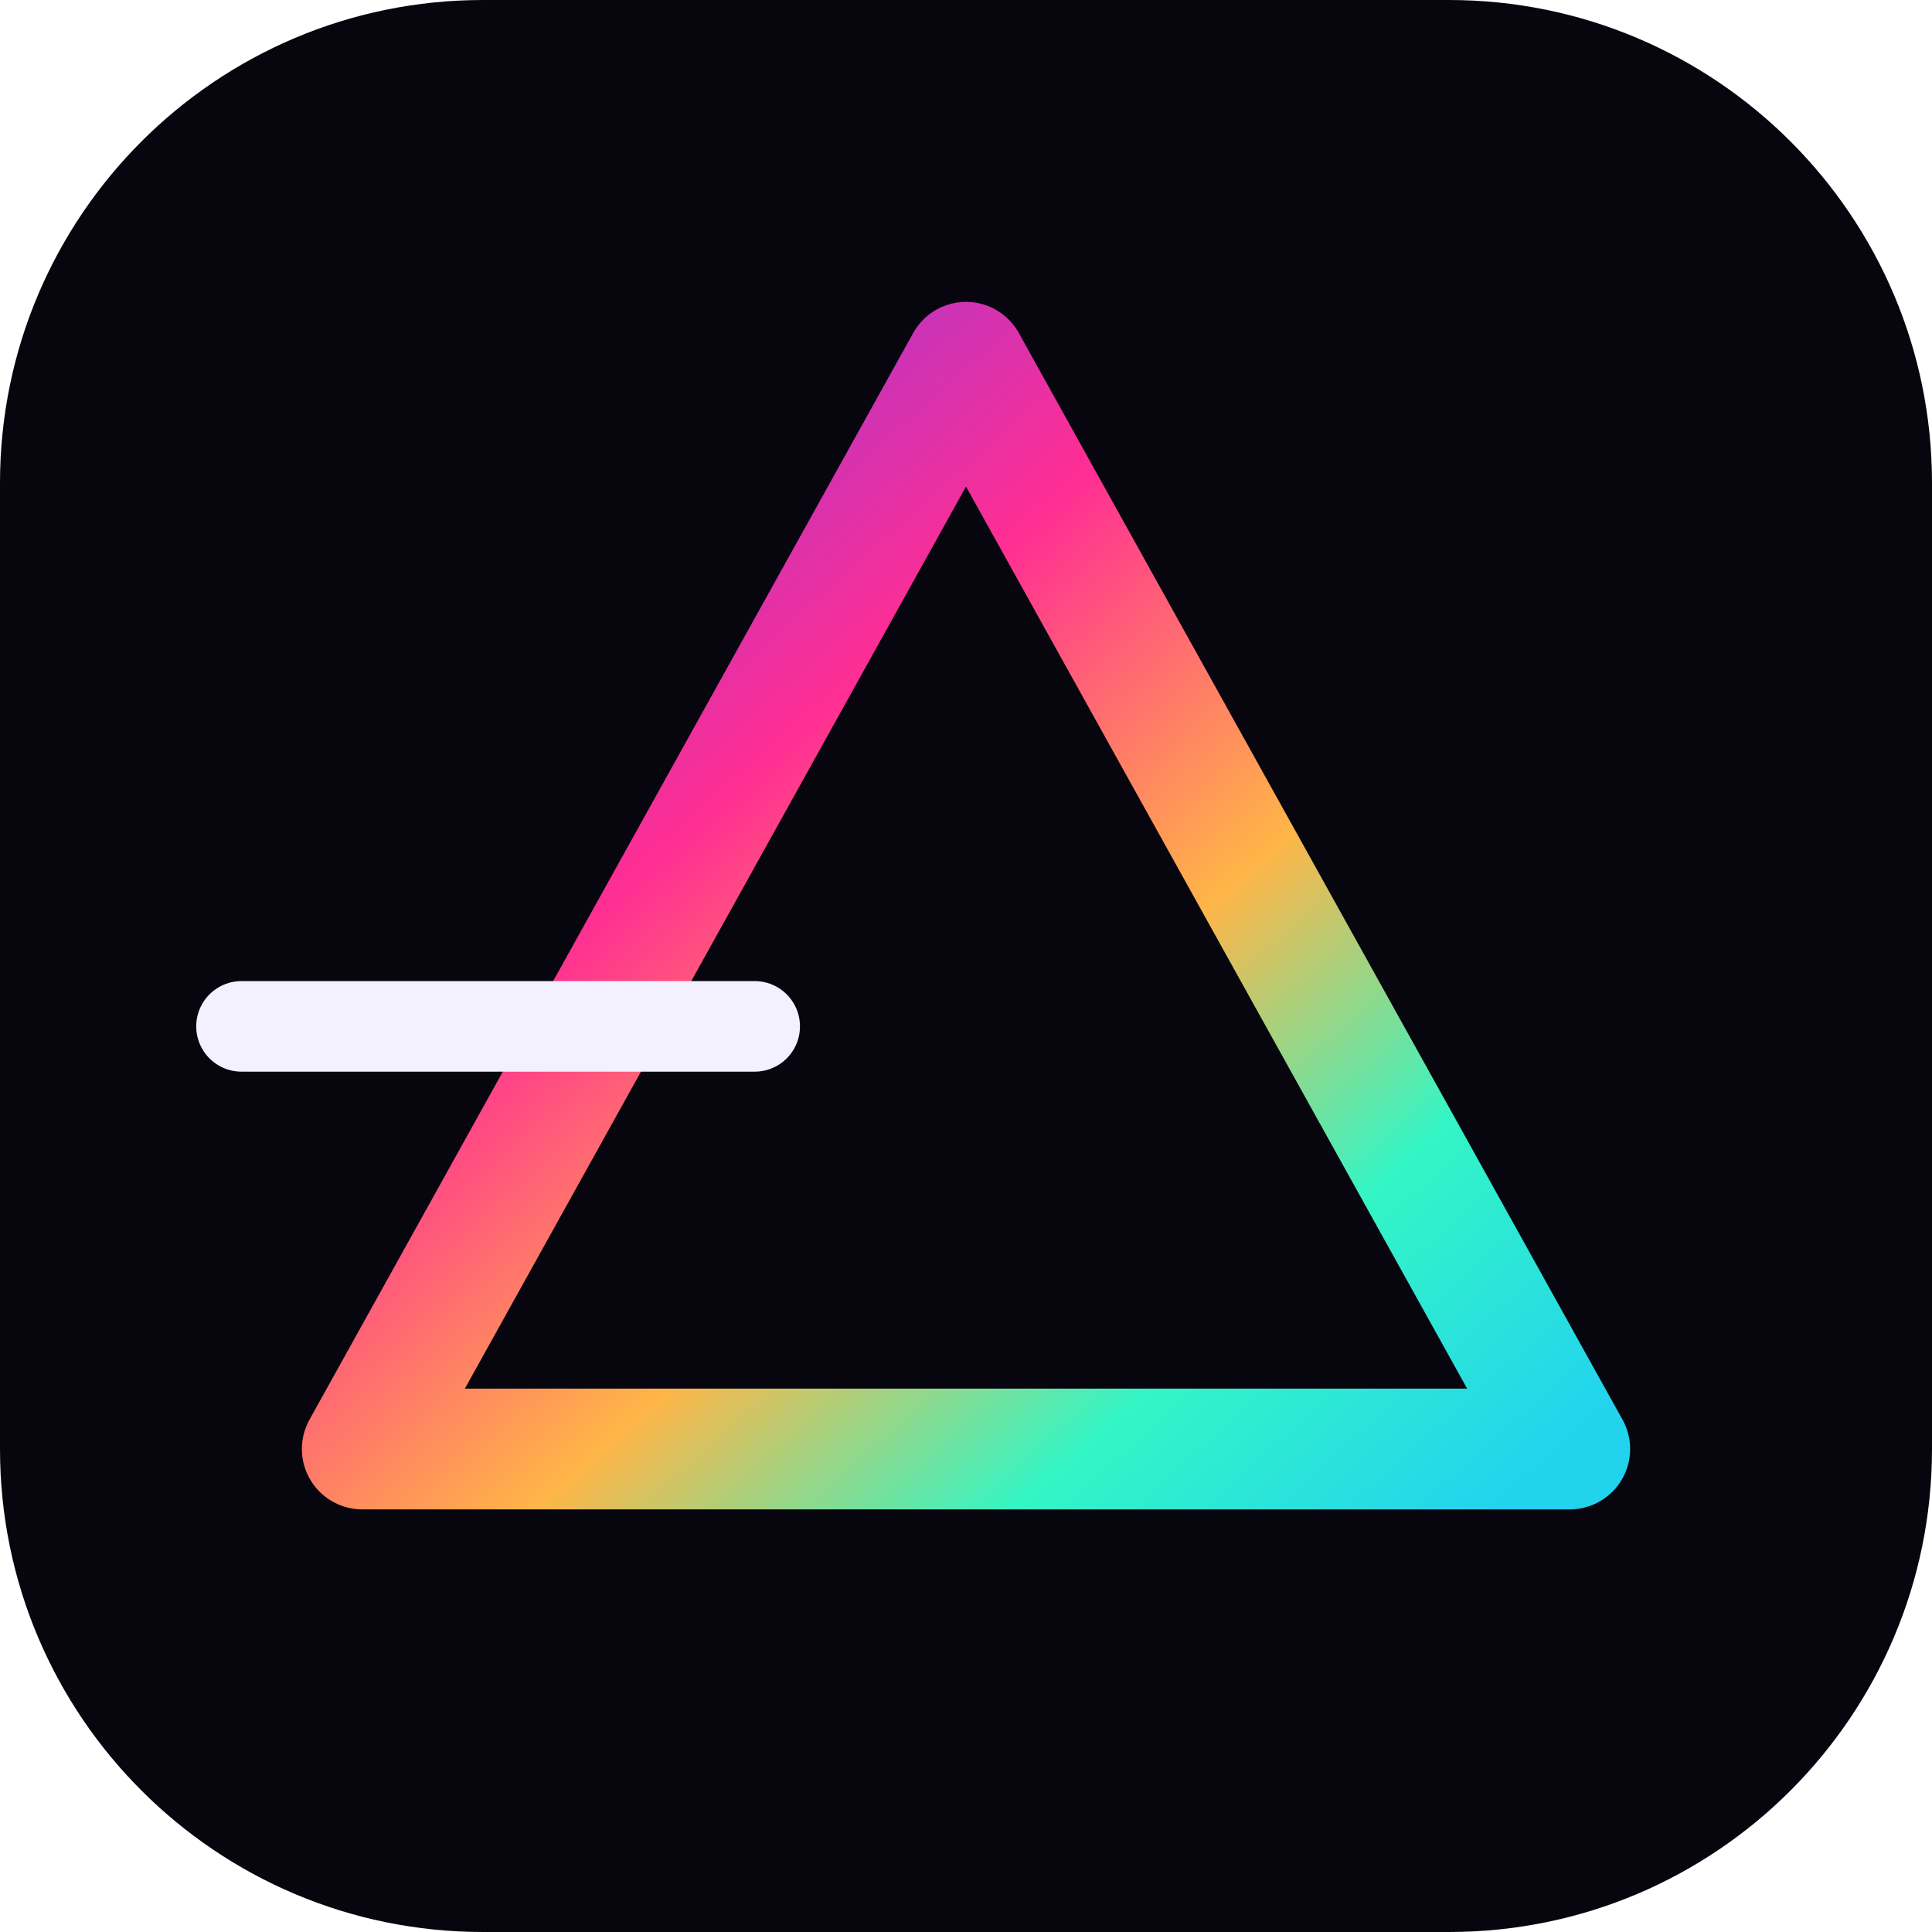
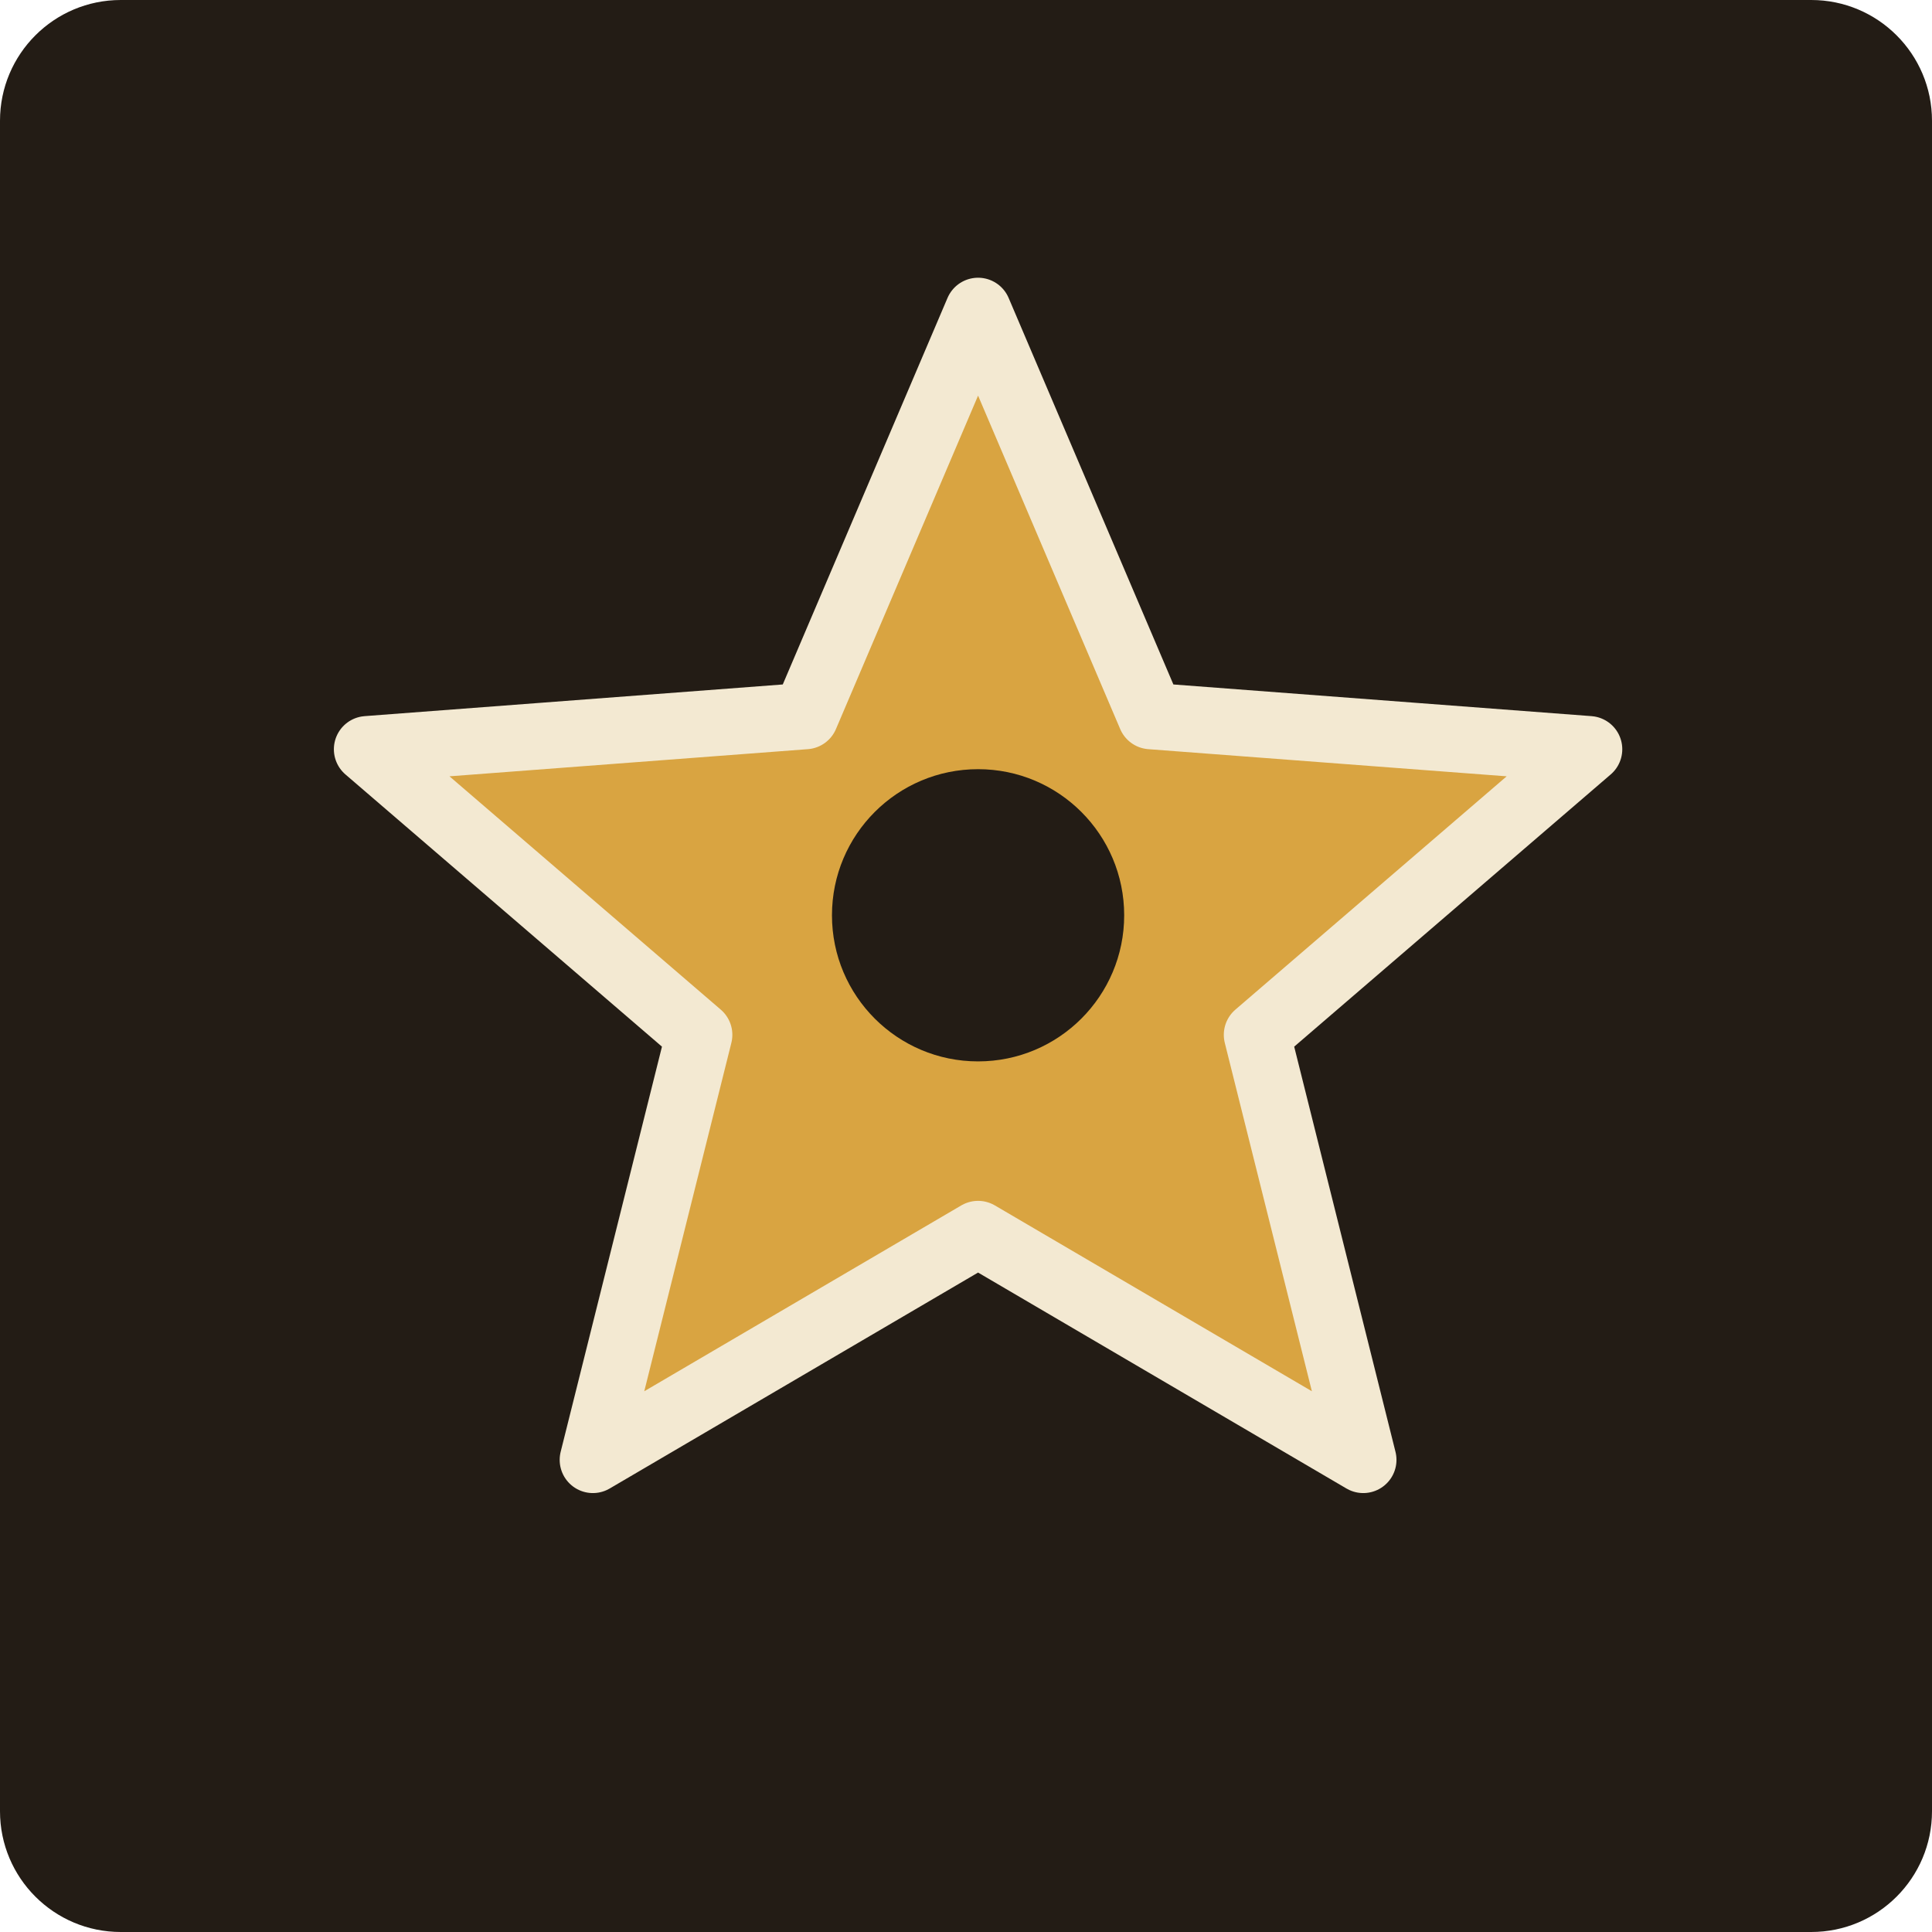
<svg xmlns="http://www.w3.org/2000/svg" viewBox="0 0 64 64">
-   <defs>
-     <linearGradient id="aurora" x1="0" y1="0" x2="1" y2="1">
-       <stop offset="0" stop-color="#7C3AED" />
-       <stop offset="0.35" stop-color="#FF2E93" />
-       <stop offset="0.6" stop-color="#FFB547" />
-       <stop offset="0.8" stop-color="#34F5C5" />
-       <stop offset="1" stop-color="#22D3EE" />
-     </linearGradient>
-   </defs>
-   <rect width="64" height="64" rx="16" fill="#07060F" />
-   <path d="M32 12 L52 48 H12 Z" fill="none" stroke="url(#aurora)" stroke-width="4" stroke-linejoin="round" />
-   <path d="M8 34 L25 34" stroke="#F3F1FF" stroke-width="3" stroke-linecap="round" />
+   <rect width="64" height="64" rx="4" fill="#231C15" />
+   <g transform="translate(6 7) scale(2.2)">
+     <path d="M12 1.5l2.6 6.1 6.6.5-5 4.3 1.6 6.4L12 15.4l-5.8 3.4 1.6-6.4-5-4.3 6.6-.5z" fill="#D9A441" stroke="#F3E9D2" stroke-width="1" stroke-linejoin="round" />
+     <circle cx="12" cy="10.6" r="2.2" fill="#231C15" />
+   </g>
</svg>
